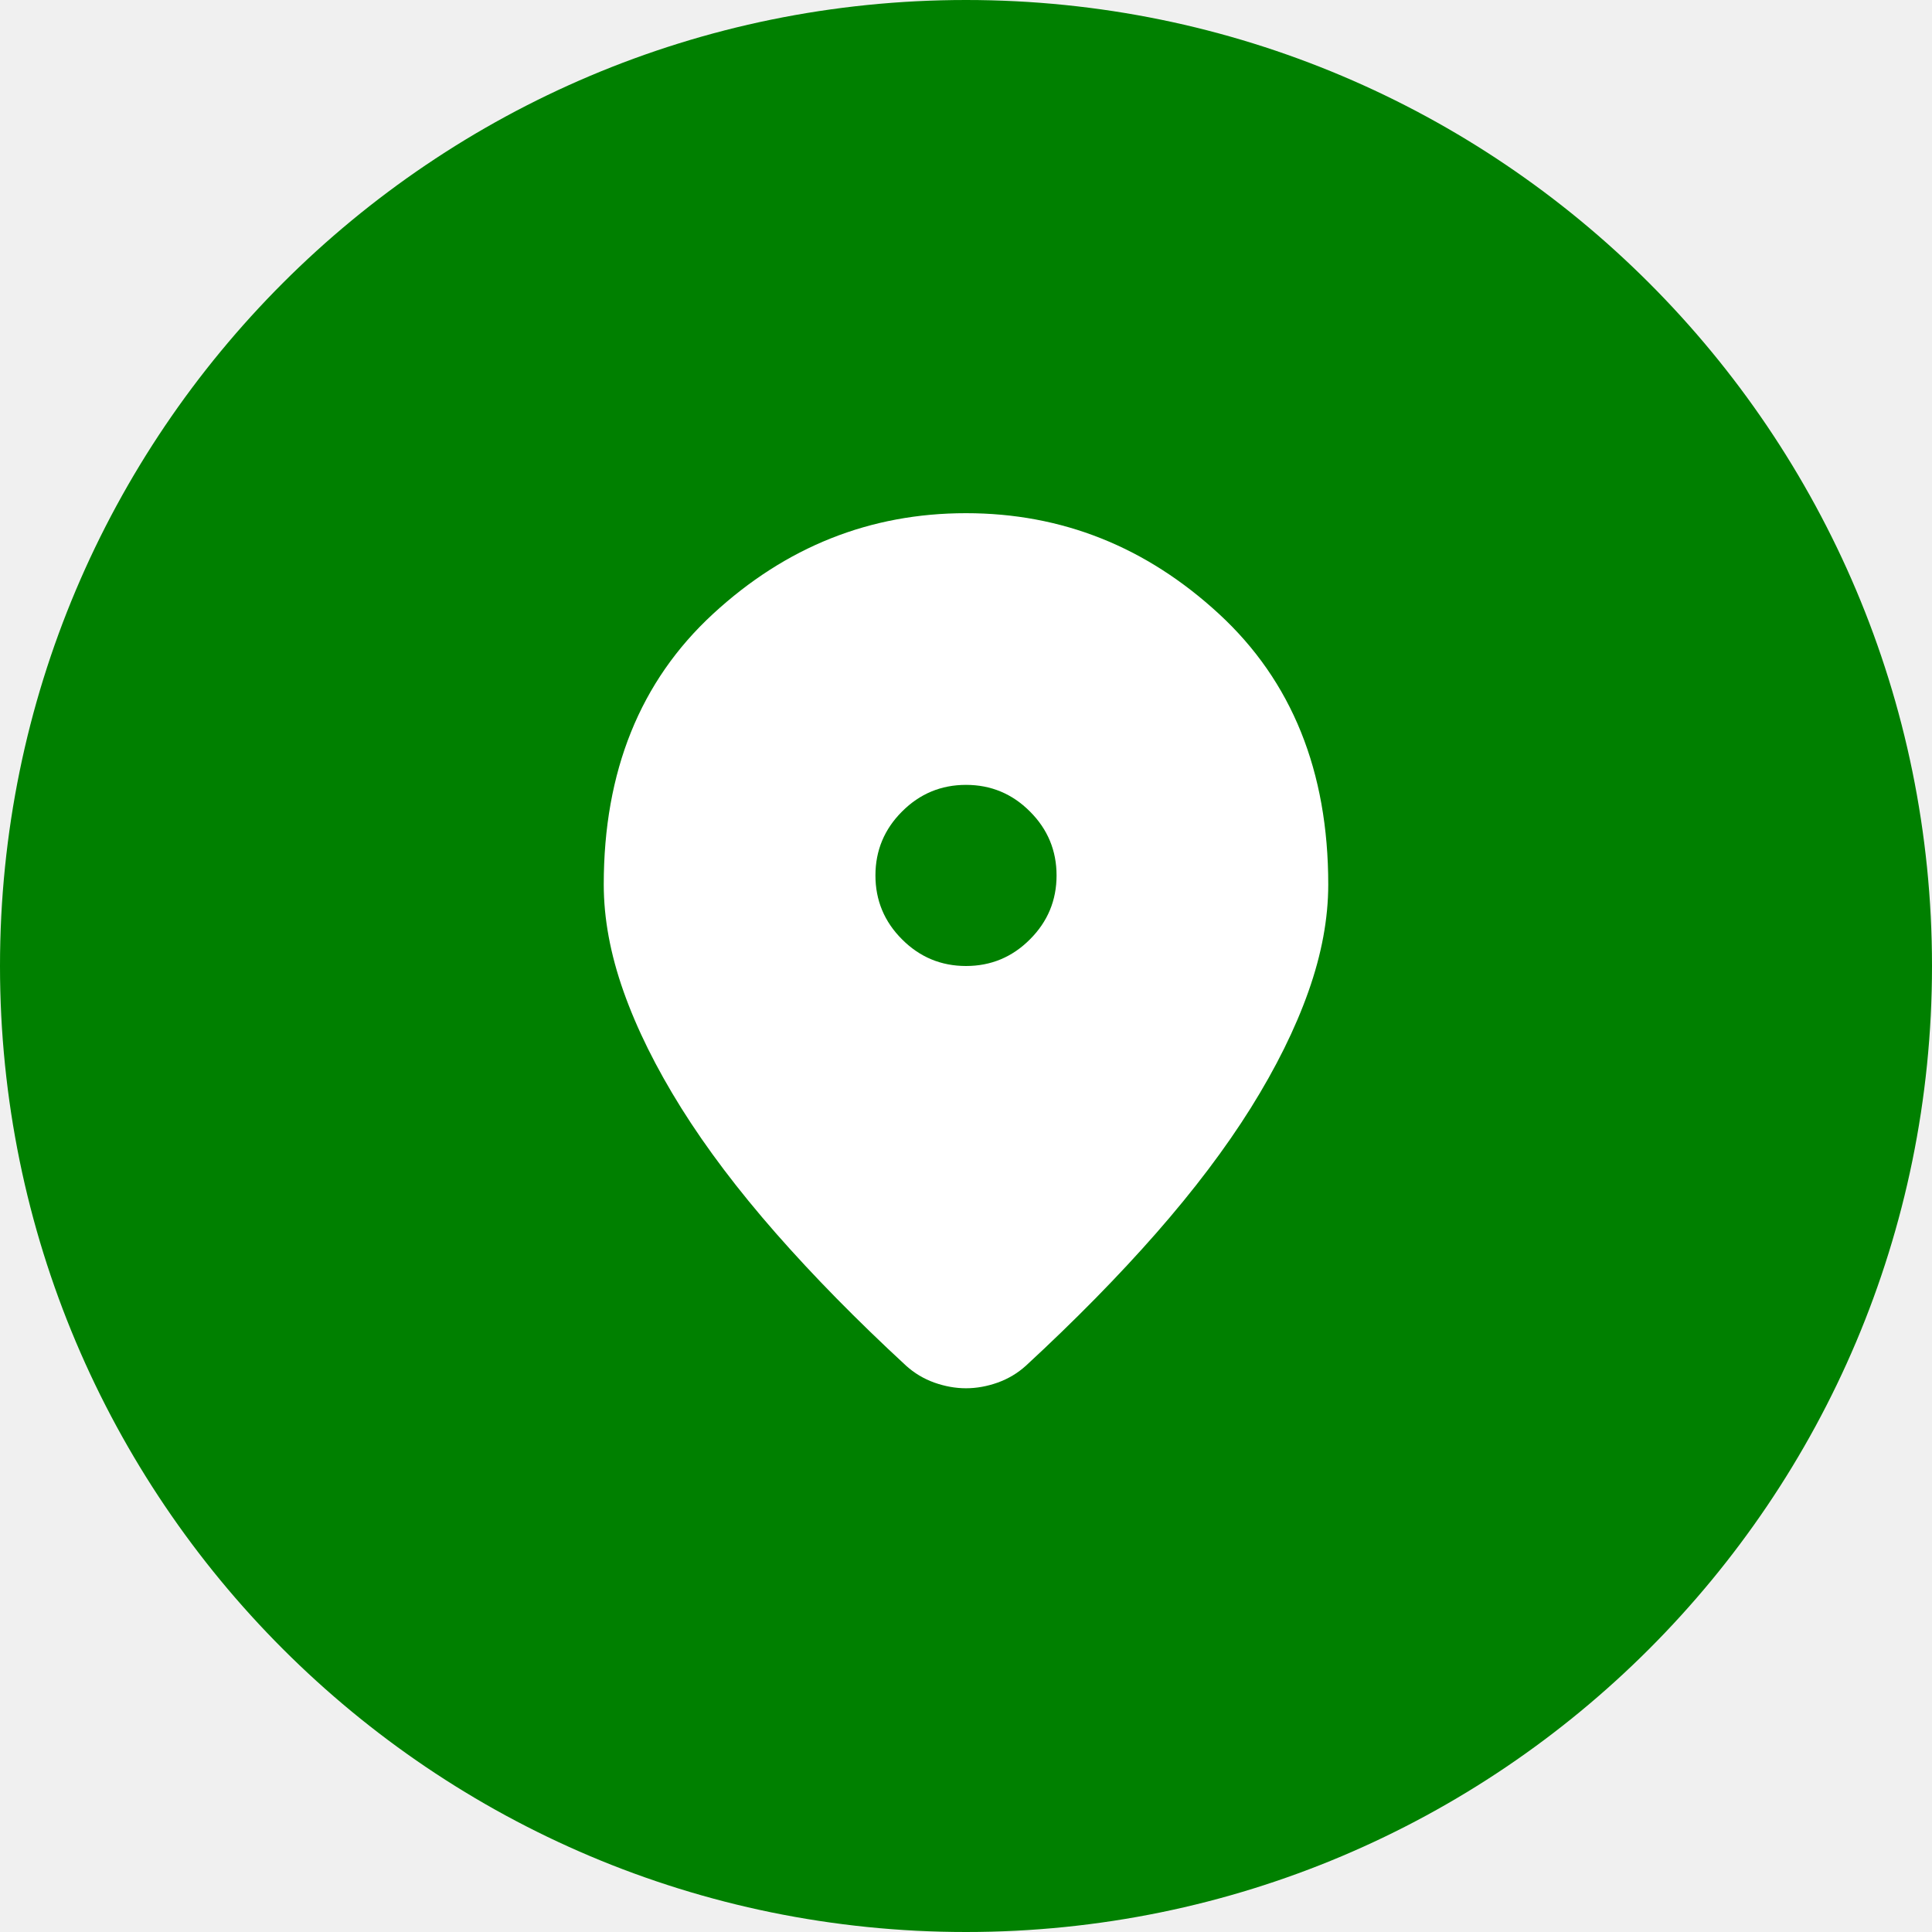
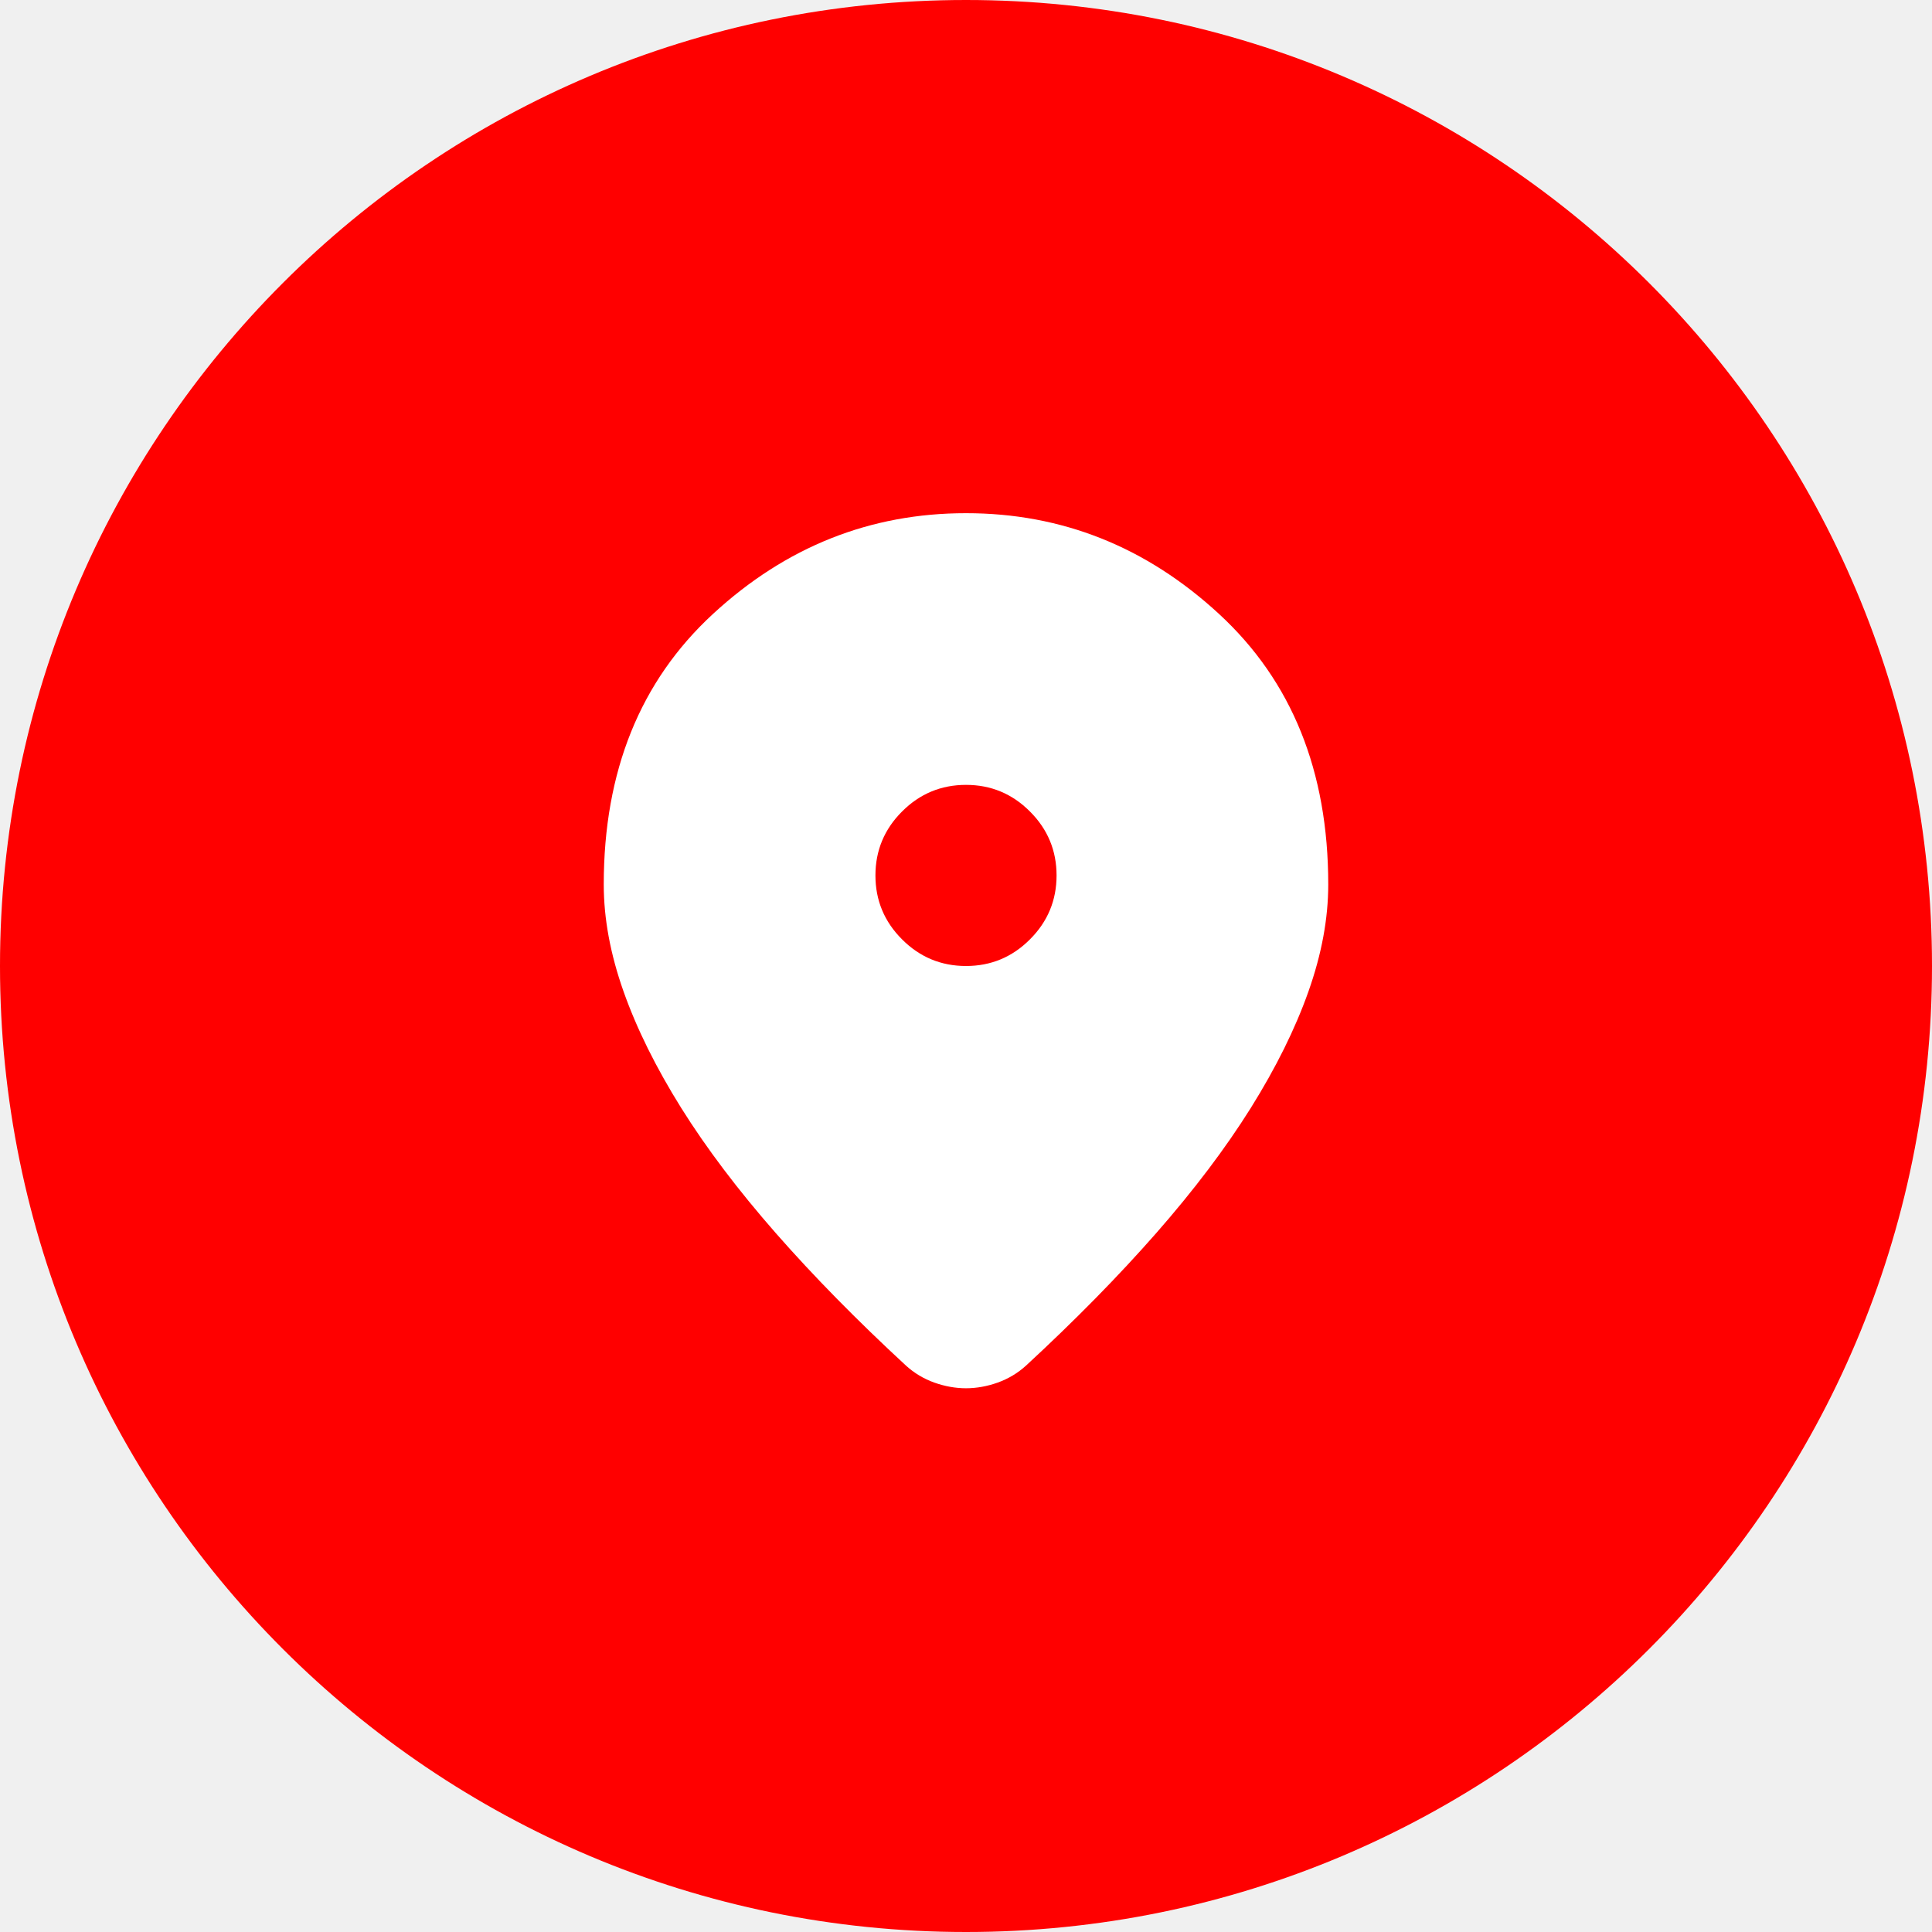
<svg xmlns="http://www.w3.org/2000/svg" width="32" height="32" viewBox="0 0 32 32" fill="none">
-   <circle cx="16" cy="16" r="16" fill="green" />
+   <circle cx="16" cy="16" r="16" fill="red" />
  <path d="M16 22.994C15.825 22.994 15.65 22.962 15.475 22.9C15.3 22.837 15.144 22.744 15.006 22.619C14.194 21.869 13.475 21.137 12.85 20.425C12.225 19.712 11.703 19.022 11.284 18.353C10.866 17.684 10.547 17.041 10.328 16.422C10.109 15.803 10 15.213 10 14.65C10 12.775 10.603 11.281 11.809 10.169C13.016 9.056 14.412 8.5 16 8.5C17.587 8.5 18.984 9.056 20.191 10.169C21.397 11.281 22 12.775 22 14.65C22 15.213 21.891 15.803 21.672 16.422C21.453 17.041 21.134 17.684 20.716 18.353C20.297 19.022 19.775 19.712 19.15 20.425C18.525 21.137 17.806 21.869 16.994 22.619C16.856 22.744 16.7 22.837 16.525 22.9C16.35 22.962 16.175 22.994 16 22.994ZM16 16C16.413 16 16.766 15.853 17.059 15.559C17.353 15.266 17.5 14.912 17.5 14.5C17.5 14.088 17.353 13.734 17.059 13.441C16.766 13.147 16.413 13 16 13C15.588 13 15.234 13.147 14.941 13.441C14.647 13.734 14.5 14.088 14.5 14.5C14.5 14.912 14.647 15.266 14.941 15.559C15.234 15.853 15.588 16 16 16Z" fill="white" />
</svg>
